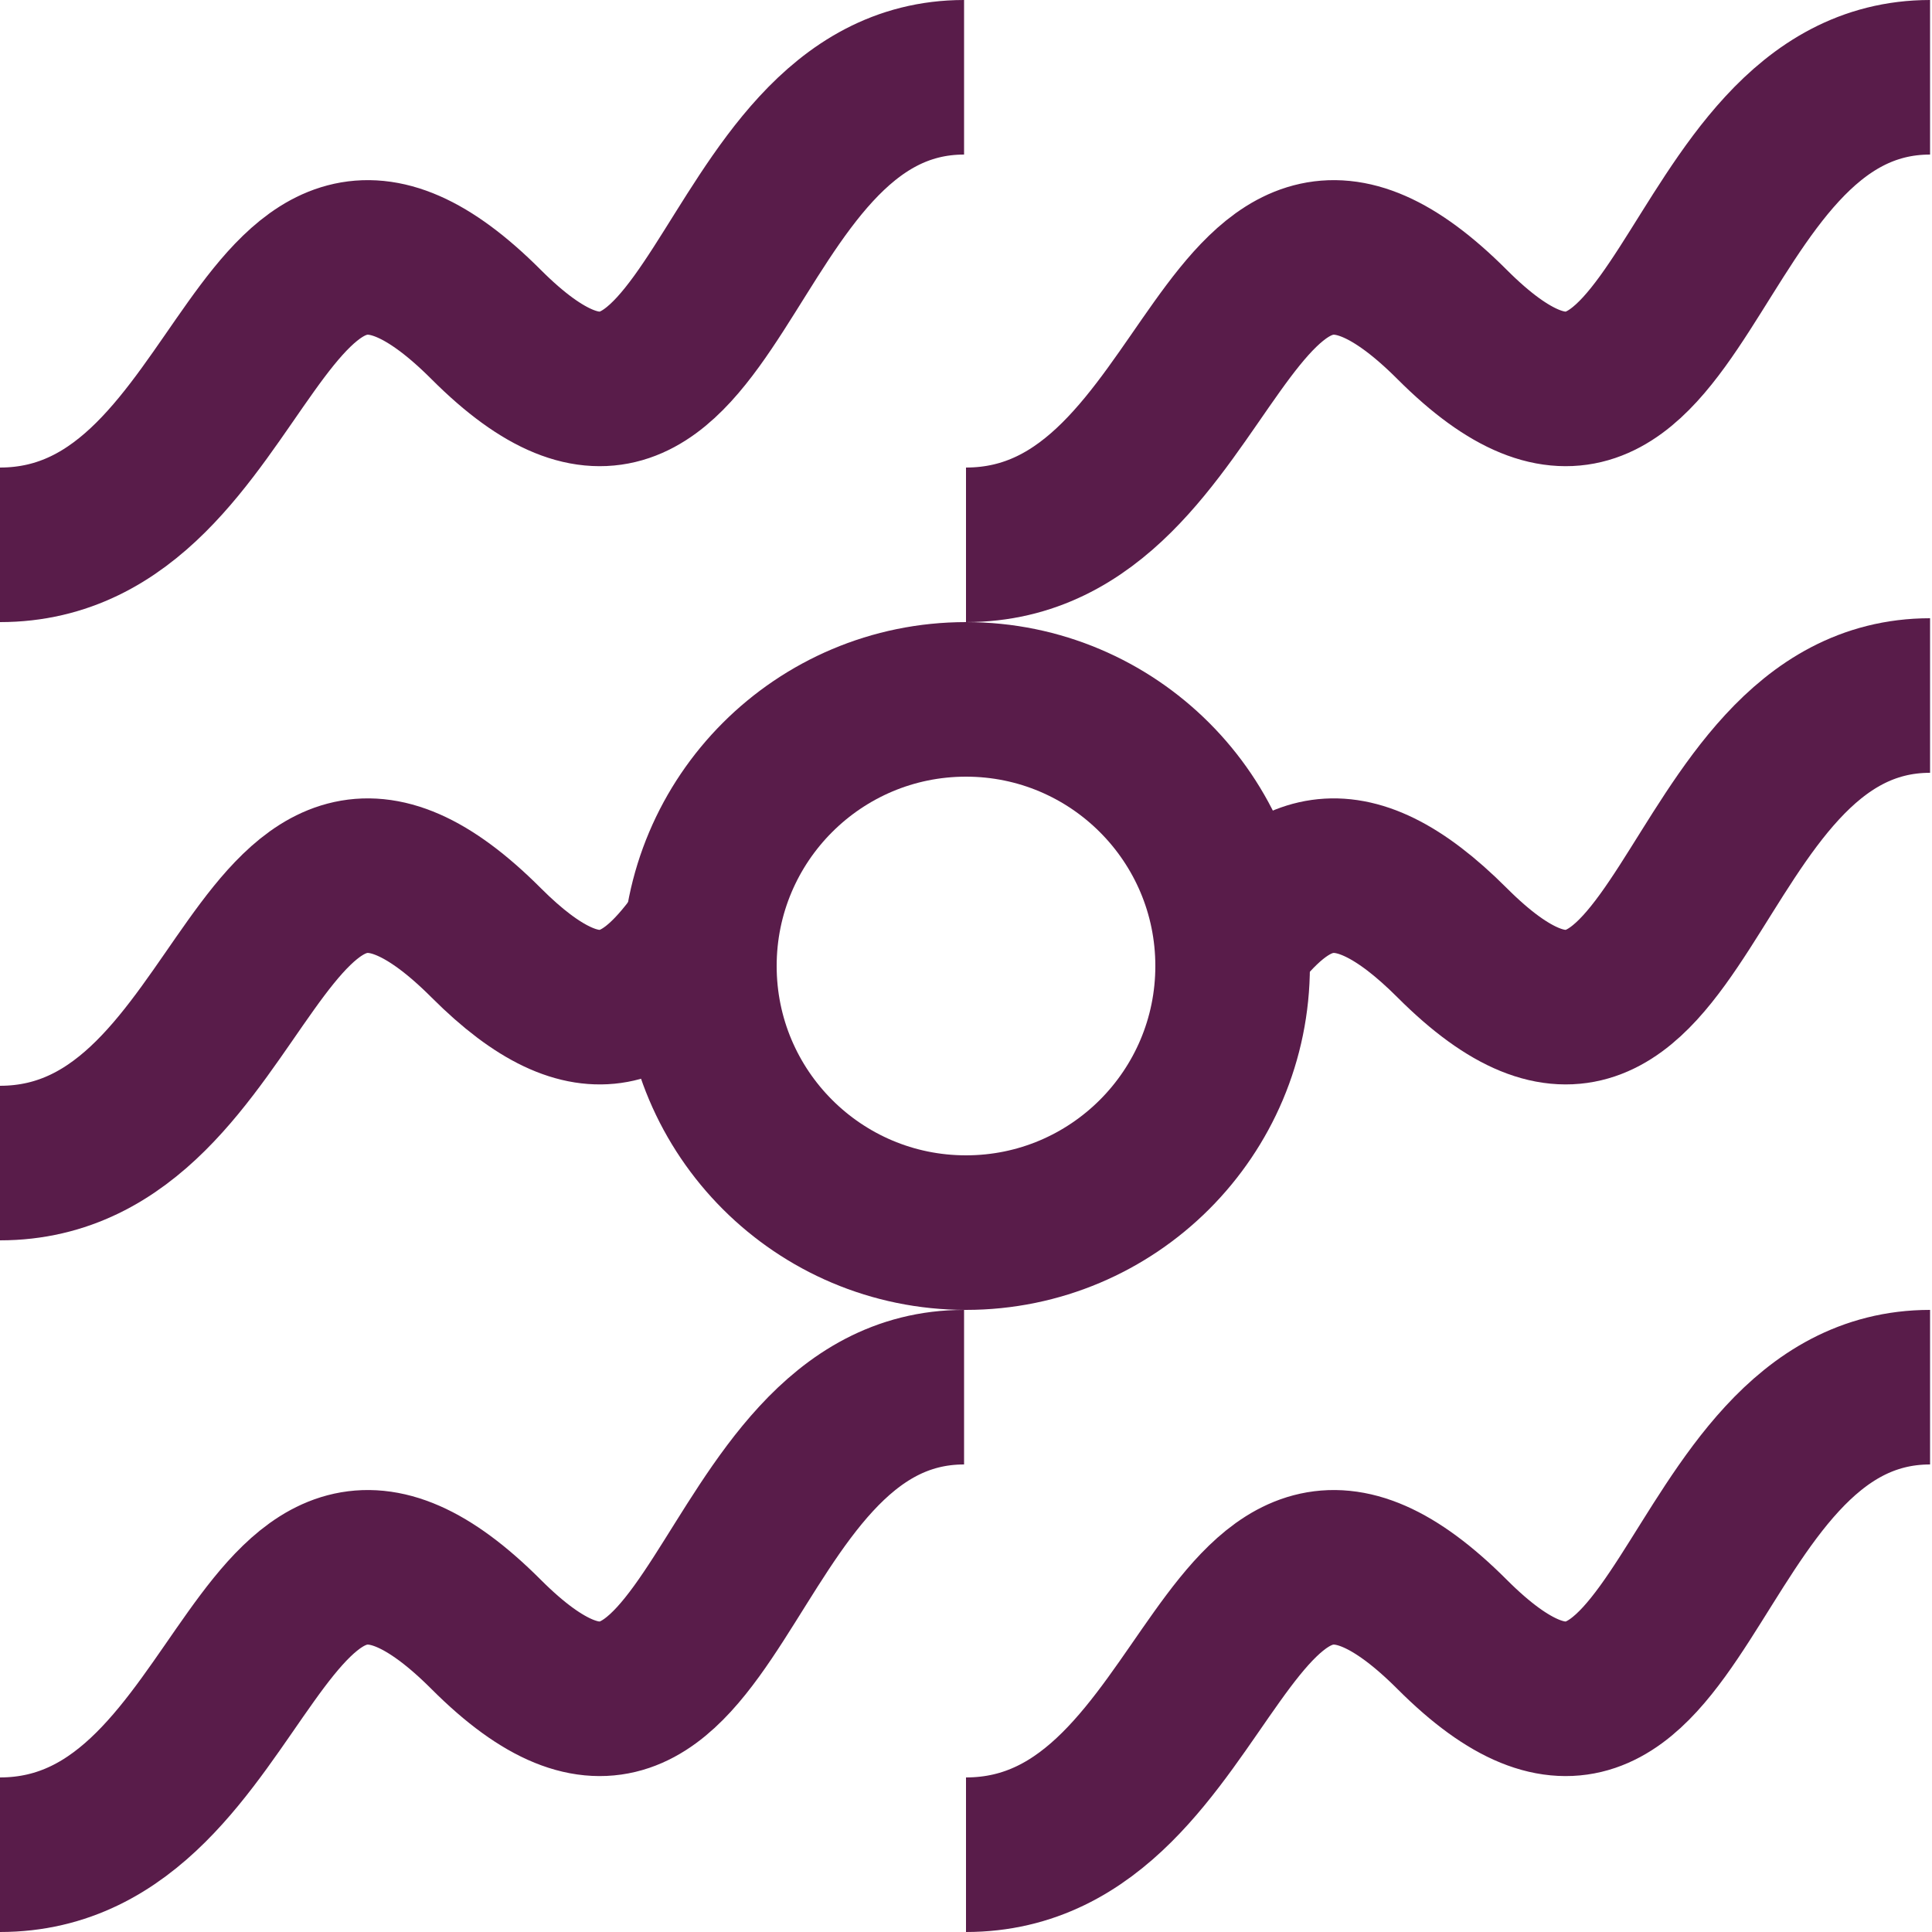
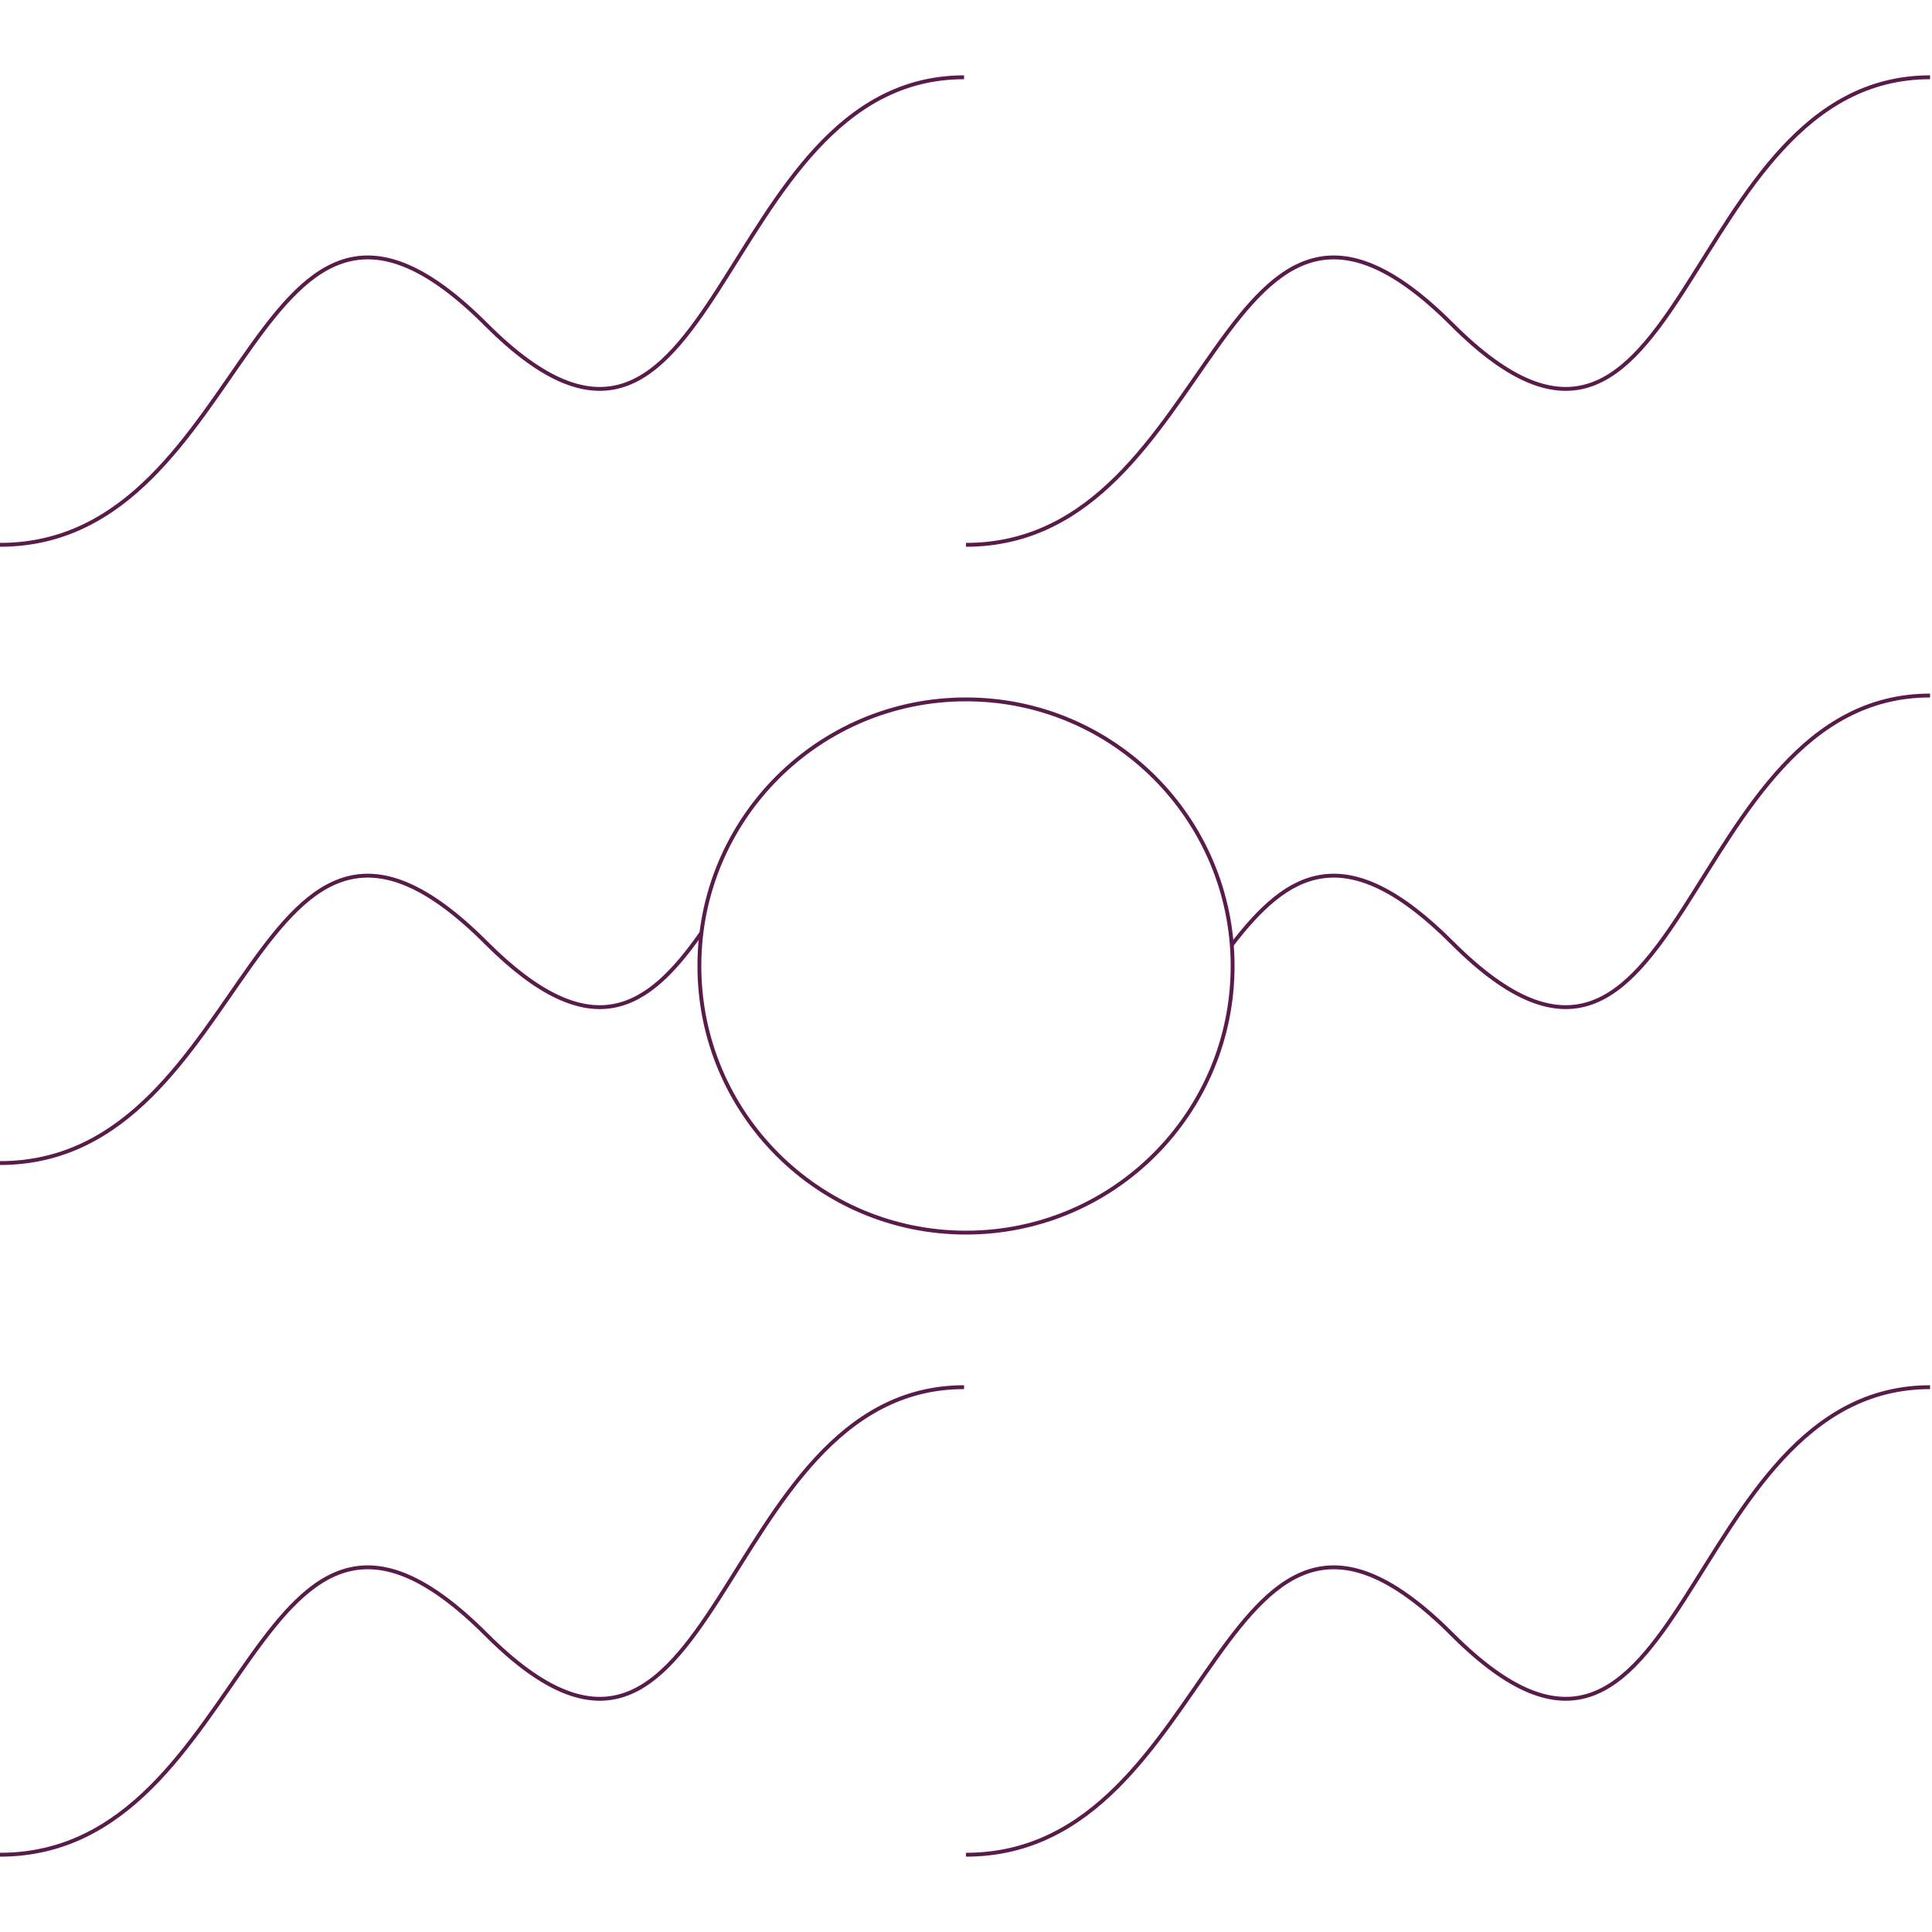
<svg xmlns="http://www.w3.org/2000/svg" width="500" height="500" viewBox="0 0 500 500" fill="none">
-   <path d="M0 480C66.097 480 65.153 362.327 125.827 423C186.5 483.673 184.329 359 249.5 359" stroke="#591C4A" stroke-width="40" />
-   <path d="M250 480C316.097 480 315.153 362.327 375.827 423C436.5 483.673 434.329 359 499.5 359" stroke="#591C4A" stroke-width="40" />
-   <path d="M0 301C66.097 301 65.153 183.327 125.827 244C153.182 271.356 167.763 261.034 181.5 241.449" stroke="#591C4A" stroke-width="40" />
-   <path d="M499.5 180C434.329 180 436.5 304.673 375.827 244C348.002 216.176 333.136 225.859 318.821 244.5" stroke="#591C4A" stroke-width="40" />
-   <path d="M0 141C66.097 141 65.153 23.326 125.827 84C186.5 144.673 184.329 20 249.5 20" stroke="#591C4A" stroke-width="40" />
-   <path d="M250 141C316.097 141 315.153 23.326 375.827 84C436.5 144.673 434.329 20 499.5 20" stroke="#591C4A" stroke-width="40" />
-   <circle cx="250" cy="250" r="69" stroke="#591C4A" stroke-width="40" />
+   <path d="M0 480C66.097 480 65.153 362.327 125.827 423C186.5 483.673 184.329 359 249.5 359" stroke="#591C4A" strokeWidth="40" />
+   <path d="M250 480C316.097 480 315.153 362.327 375.827 423C436.5 483.673 434.329 359 499.5 359" stroke="#591C4A" strokeWidth="40" />
+   <path d="M0 301C66.097 301 65.153 183.327 125.827 244C153.182 271.356 167.763 261.034 181.5 241.449" stroke="#591C4A" strokeWidth="40" />
+   <path d="M499.5 180C434.329 180 436.5 304.673 375.827 244C348.002 216.176 333.136 225.859 318.821 244.5" stroke="#591C4A" strokeWidth="40" />
+   <path d="M0 141C66.097 141 65.153 23.326 125.827 84C186.5 144.673 184.329 20 249.5 20" stroke="#591C4A" strokeWidth="40" />
+   <path d="M250 141C316.097 141 315.153 23.326 375.827 84C436.5 144.673 434.329 20 499.5 20" stroke="#591C4A" strokeWidth="40" />
+   <circle cx="250" cy="250" r="69" stroke="#591C4A" strokeWidth="40" />
</svg>
